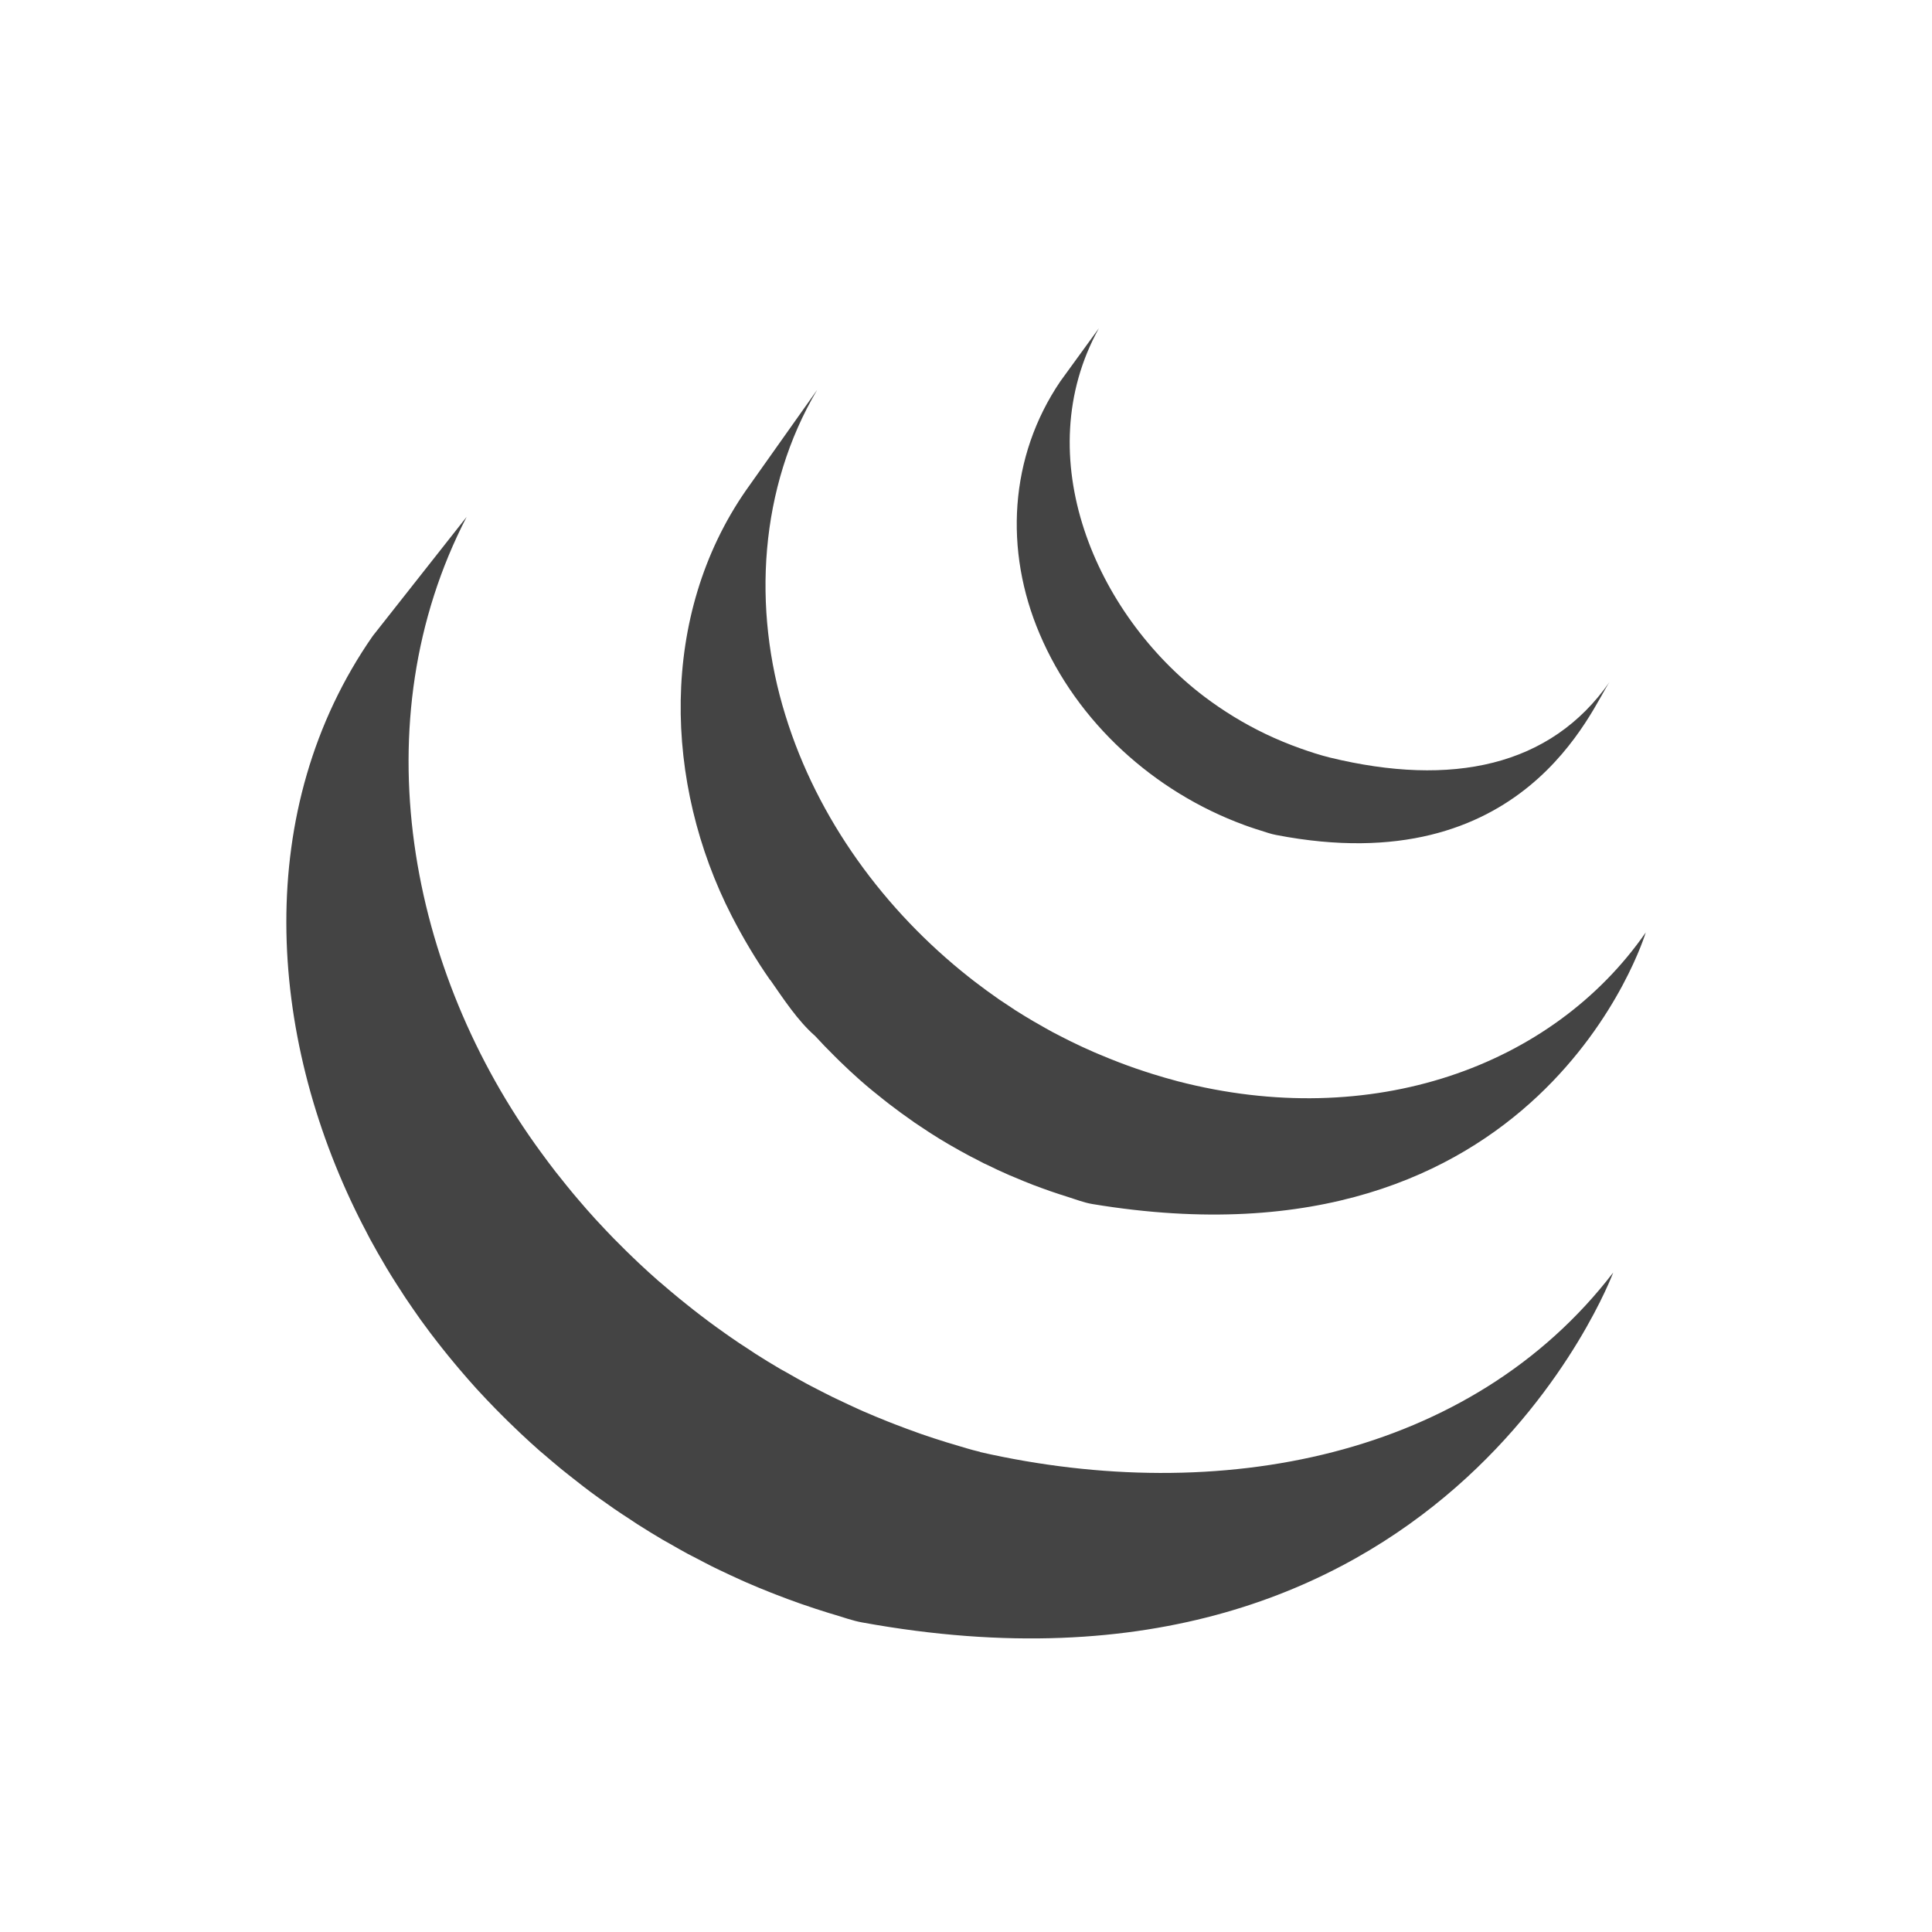
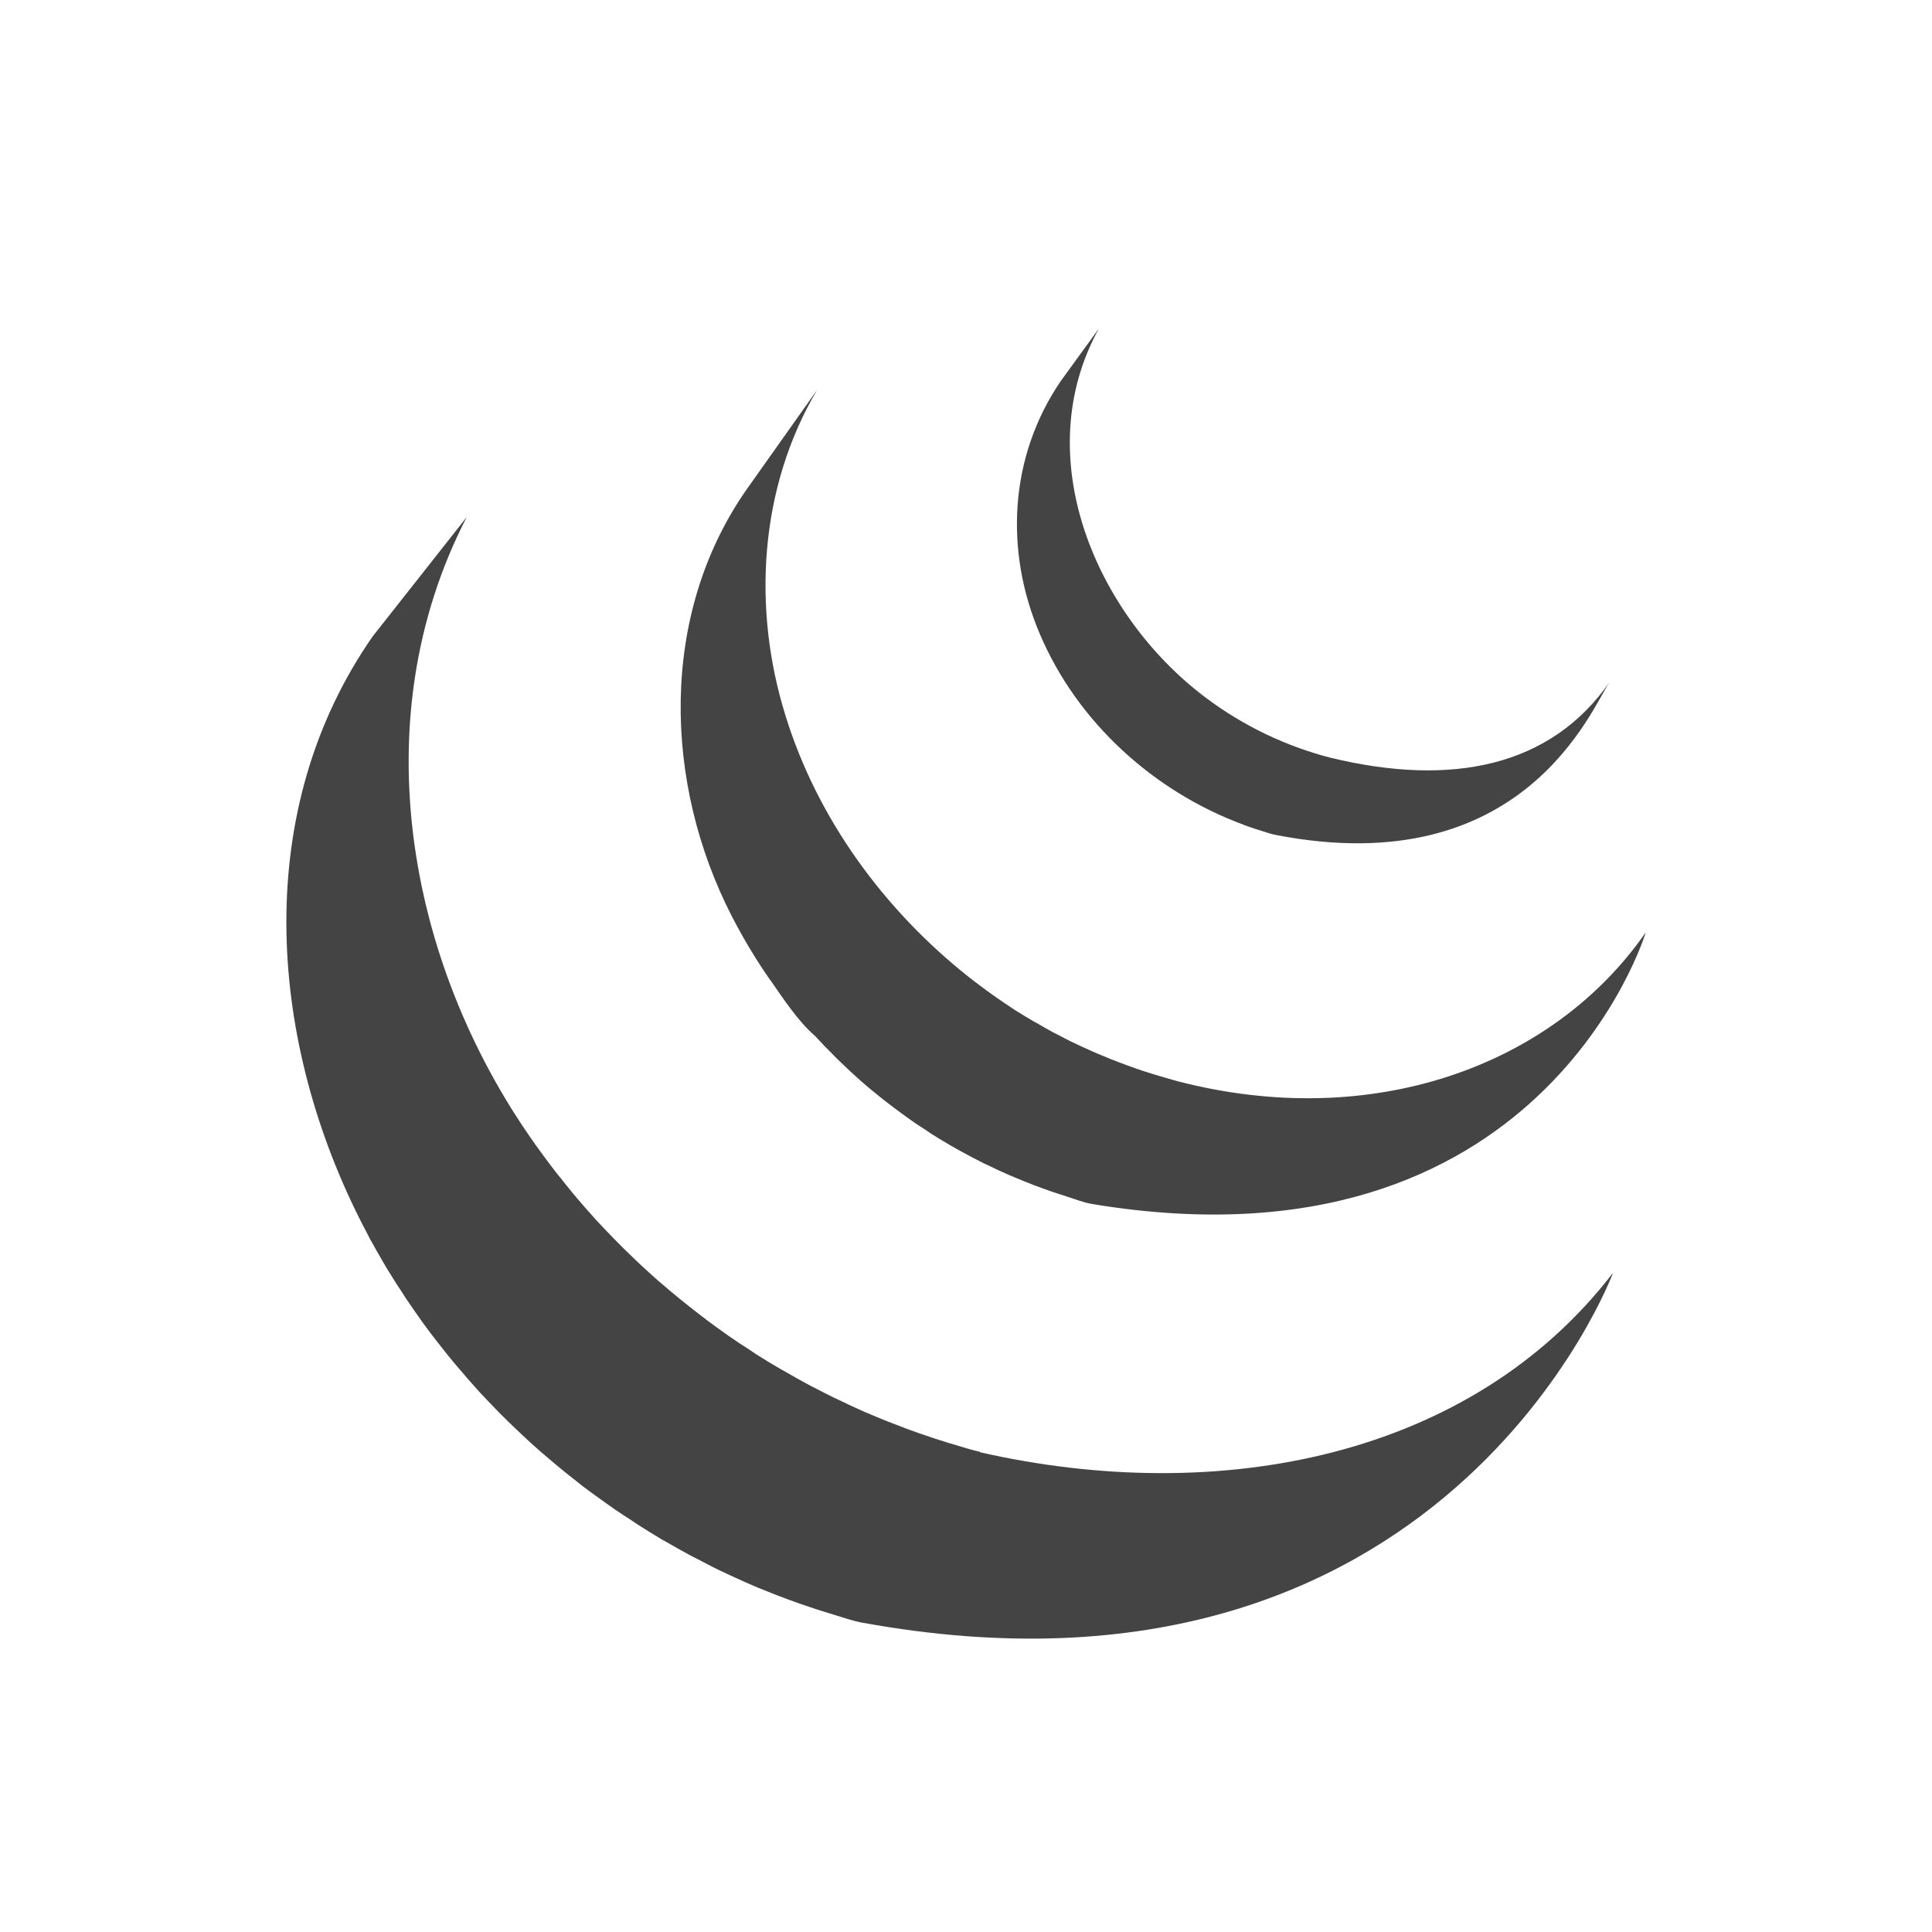
- <svg xmlns="http://www.w3.org/2000/svg" version="1.1" width="32" height="32" viewBox="0 0 32 32">
-   <path fill="#444444" d="M16.232 24.047c-0.15-0.034-0.295-0.081-0.441-0.124-0.037-0.011-0.074-0.022-0.11-0.033-0.143-0.044-0.284-0.090-0.425-0.139-0.019-0.007-0.039-0.014-0.058-0.021-0.126-0.045-0.251-0.091-0.375-0.139-0.035-0.014-0.070-0.027-0.105-0.041-0.136-0.054-0.271-0.11-0.405-0.168-0.027-0.012-0.054-0.024-0.081-0.036-0.115-0.052-0.228-0.105-0.341-0.159-0.033-0.016-0.065-0.031-0.099-0.047-0.089-0.043-0.177-0.090-0.264-0.134-0.059-0.031-0.118-0.060-0.176-0.092-0.107-0.058-0.212-0.117-0.317-0.178-0.035-0.020-0.071-0.038-0.107-0.059-0.139-0.081-0.277-0.166-0.412-0.252-0.037-0.024-0.074-0.050-0.111-0.074-0.099-0.063-0.197-0.128-0.293-0.195-0.032-0.021-0.063-0.045-0.094-0.066-0.093-0.066-0.186-0.132-0.277-0.2-0.042-0.031-0.082-0.062-0.123-0.093-0.084-0.064-0.168-0.129-0.25-0.196-0.037-0.030-0.075-0.060-0.112-0.090-0.105-0.087-0.209-0.173-0.312-0.263-0.011-0.009-0.023-0.018-0.034-0.028-0.111-0.097-0.22-0.197-0.328-0.298-0.031-0.030-0.062-0.059-0.092-0.088-0.080-0.076-0.158-0.153-0.235-0.231-0.031-0.031-0.062-0.061-0.092-0.092-0.098-0.101-0.194-0.203-0.289-0.306-0.005-0.005-0.010-0.010-0.014-0.015-0.1-0.109-0.197-0.221-0.293-0.334-0.026-0.031-0.051-0.060-0.077-0.091-0.071-0.086-0.142-0.173-0.211-0.261-0.026-0.031-0.052-0.064-0.077-0.096-0.083-0.108-0.164-0.215-0.243-0.324-2.197-2.996-2.986-7.129-1.23-10.523l-1.556 1.974c-1.994 2.866-1.746 6.595-0.223 9.64 0.036 0.073 0.074 0.145 0.112 0.217 0.024 0.045 0.046 0.092 0.071 0.137 0.014 0.027 0.030 0.053 0.044 0.079 0.026 0.049 0.053 0.095 0.079 0.142 0.047 0.083 0.096 0.166 0.145 0.249 0.027 0.045 0.055 0.091 0.083 0.136 0.055 0.089 0.111 0.176 0.169 0.264 0.024 0.037 0.047 0.075 0.072 0.111 0.080 0.118 0.161 0.236 0.244 0.353 0.002 0.003 0.005 0.006 0.007 0.009 0.013 0.018 0.028 0.037 0.041 0.056 0.072 0.1 0.147 0.199 0.223 0.296 0.028 0.036 0.056 0.072 0.084 0.107 0.067 0.085 0.136 0.169 0.206 0.253 0.026 0.031 0.052 0.063 0.079 0.094 0.094 0.11 0.189 0.22 0.287 0.328 0.002 0.002 0.004 0.004 0.006 0.005 0.004 0.005 0.008 0.008 0.011 0.013 0.095 0.104 0.193 0.206 0.291 0.307 0.031 0.032 0.062 0.063 0.093 0.094 0.076 0.077 0.154 0.153 0.233 0.228 0.032 0.030 0.063 0.061 0.095 0.091 0.105 0.099 0.211 0.196 0.319 0.291 0.002 0.001 0.003 0.003 0.005 0.004 0.018 0.016 0.038 0.032 0.056 0.047 0.095 0.082 0.192 0.164 0.29 0.245 0.040 0.032 0.080 0.064 0.12 0.096 0.080 0.064 0.16 0.127 0.241 0.189 0.043 0.033 0.086 0.066 0.129 0.098 0.089 0.066 0.18 0.131 0.271 0.194 0.033 0.024 0.065 0.047 0.099 0.070 0.009 0.006 0.018 0.013 0.027 0.019 0.086 0.060 0.175 0.116 0.263 0.174 0.038 0.025 0.075 0.051 0.114 0.076 0.136 0.086 0.273 0.171 0.412 0.253 0.038 0.022 0.076 0.043 0.114 0.064 0.102 0.059 0.205 0.117 0.309 0.174 0.056 0.030 0.114 0.059 0.171 0.088 0.073 0.038 0.147 0.078 0.221 0.115 0.017 0.009 0.035 0.017 0.051 0.025 0.030 0.014 0.060 0.028 0.091 0.044 0.116 0.055 0.233 0.11 0.351 0.163 0.025 0.011 0.049 0.022 0.074 0.033 0.135 0.059 0.271 0.116 0.409 0.17 0.033 0.014 0.066 0.026 0.1 0.039 0.127 0.049 0.256 0.098 0.386 0.143 0.016 0.006 0.032 0.012 0.049 0.017 0.142 0.050 0.286 0.096 0.43 0.141 0.034 0.010 0.069 0.021 0.104 0.031 0.147 0.044 0.293 0.097 0.445 0.125 9.643 1.759 12.444-5.795 12.444-5.795-2.352 3.065-6.528 3.873-10.485 2.974zM12.758 16.231c0.216 0.31 0.456 0.678 0.742 0.927 0.104 0.114 0.213 0.226 0.324 0.336 0.028 0.029 0.057 0.056 0.085 0.084 0.108 0.105 0.217 0.207 0.33 0.307 0.005 0.003 0.009 0.008 0.014 0.012 0.001 0.001 0.002 0.002 0.003 0.003 0.125 0.11 0.255 0.216 0.386 0.319 0.029 0.022 0.058 0.046 0.088 0.069 0.132 0.101 0.266 0.2 0.404 0.295 0.004 0.003 0.008 0.006 0.012 0.009 0.061 0.042 0.123 0.081 0.184 0.122 0.030 0.019 0.058 0.040 0.088 0.058 0.098 0.063 0.198 0.125 0.299 0.183 0.014 0.009 0.028 0.016 0.042 0.024 0.087 0.051 0.176 0.1 0.265 0.148 0.031 0.018 0.063 0.033 0.094 0.049 0.061 0.032 0.123 0.064 0.185 0.096 0.009 0.004 0.019 0.009 0.028 0.012 0.127 0.063 0.255 0.123 0.386 0.18 0.028 0.012 0.057 0.023 0.085 0.035 0.105 0.045 0.21 0.088 0.316 0.129 0.045 0.017 0.091 0.033 0.135 0.050 0.097 0.036 0.193 0.069 0.291 0.101 0.044 0.014 0.087 0.028 0.131 0.042 0.139 0.043 0.276 0.098 0.42 0.122 7.445 1.233 9.164-4.499 9.164-4.499-1.549 2.232-4.55 3.296-7.752 2.465-0.142-0.038-0.282-0.078-0.422-0.122-0.043-0.013-0.084-0.027-0.127-0.041-0.099-0.032-0.197-0.066-0.295-0.102-0.045-0.017-0.089-0.033-0.133-0.050-0.107-0.041-0.213-0.084-0.317-0.128-0.029-0.013-0.058-0.024-0.086-0.036-0.131-0.057-0.261-0.117-0.389-0.18-0.066-0.032-0.13-0.066-0.195-0.099-0.037-0.019-0.075-0.038-0.112-0.058-0.083-0.045-0.165-0.092-0.246-0.139-0.019-0.011-0.040-0.022-0.059-0.033-0.101-0.059-0.2-0.12-0.299-0.182-0.030-0.019-0.060-0.040-0.090-0.060-0.065-0.042-0.13-0.085-0.193-0.128-0.137-0.095-0.271-0.194-0.402-0.294-0.030-0.024-0.061-0.047-0.091-0.071-1.401-1.107-2.512-2.619-3.041-4.334-0.554-1.778-0.434-3.775 0.525-5.395l-1.178 1.663c-1.442 2.075-1.364 4.853-0.239 7.048 0.189 0.368 0.401 0.725 0.638 1.065zM20.606 13.664c0.061 0.023 0.123 0.043 0.185 0.064 0.027 0.008 0.054 0.018 0.082 0.026 0.088 0.027 0.175 0.060 0.265 0.076 4.111 0.794 5.226-2.11 5.523-2.537-0.977 1.406-2.618 1.744-4.632 1.255-0.159-0.039-0.334-0.096-0.488-0.151-0.197-0.070-0.39-0.15-0.579-0.24-0.358-0.172-0.699-0.38-1.015-0.619-1.802-1.367-2.922-3.976-1.746-6.101l-0.637 0.877c-0.85 1.251-0.933 2.805-0.344 4.186 0.622 1.467 1.897 2.617 3.384 3.163z" />
+ <svg xmlns="http://www.w3.org/2000/svg" width="32" height="32" viewBox="0 0 32 32">
+   <path fill="#444" d="M16.232 24.047c-.15-.034-.295-.08-.44-.124-.038-.01-.075-.022-.11-.033-.144-.044-.285-.09-.426-.14l-.058-.02c-.126-.045-.25-.09-.375-.14l-.105-.04c-.136-.054-.27-.11-.405-.168l-.08-.036c-.116-.052-.23-.105-.342-.16l-.098-.046c-.09-.043-.177-.09-.264-.134-.06-.03-.118-.06-.176-.092-.107-.058-.212-.117-.317-.178-.035-.02-.07-.038-.107-.06-.14-.08-.277-.165-.412-.25l-.11-.075c-.1-.062-.198-.127-.294-.194-.032-.02-.063-.045-.094-.066-.093-.066-.186-.132-.277-.2l-.122-.093c-.084-.064-.168-.13-.25-.196l-.112-.09c-.105-.086-.21-.172-.312-.262-.01-.01-.023-.018-.034-.028-.11-.097-.22-.197-.328-.298l-.092-.088c-.08-.076-.158-.153-.235-.23-.03-.032-.062-.062-.092-.093-.098-.1-.194-.202-.29-.305-.004-.005-.01-.01-.013-.015-.1-.11-.197-.22-.293-.334-.026-.03-.05-.06-.077-.09-.07-.087-.142-.174-.21-.262-.027-.03-.053-.064-.078-.096-.083-.108-.164-.215-.243-.324-2.198-2.996-2.987-7.13-1.23-10.523l-1.557 1.975C4.18 13.4 4.427 17.13 5.95 20.175c.036.073.074.145.112.217l.07.137.045.078c.026.05.053.095.08.142.046.083.095.166.144.25l.084.135c.055.09.11.176.17.264l.07.11c.08.118.162.236.245.353 0 .003.004.006.006.01.013.017.028.036.04.055.073.1.148.2.224.296l.084.107c.067.086.136.17.206.254.026.03.052.063.08.094.093.11.188.22.286.328l.006.005.01.014c.096.104.194.206.292.307.03.033.062.064.093.095.076.077.154.153.233.228l.095.09c.105.1.21.197.32.292l.004.004.055.046c.095.082.192.164.29.245l.12.097.24.19.13.097c.09.066.18.13.27.194l.1.07c.01.006.018.013.027.02.086.06.175.115.263.173.038.026.075.052.114.077.135.086.272.17.41.253l.115.064c.102.06.205.117.31.174.055.03.113.06.17.088.073.038.147.078.22.115l.052.026c.03.014.06.028.09.044.117.055.234.11.352.163l.073.033c.135.06.27.116.41.17.032.014.065.026.1.04.126.048.255.097.385.142.016.006.032.012.05.017.14.05.285.096.43.14l.103.032c.148.044.294.097.446.125 9.643 1.76 12.444-5.795 12.444-5.795-2.352 3.065-6.528 3.873-10.485 2.974zm-3.474-7.816c.216.31.456.68.742.928.104.114.213.226.324.336.028.03.057.056.085.084.107.105.216.207.33.307l.013.012.003.003c.125.11.255.216.386.32.03.02.058.045.088.068.132.1.266.2.404.295l.012.01.184.12.088.06c.098.062.198.124.3.182.013.01.027.016.04.024.088.05.177.1.266.147.03.018.063.033.094.05l.185.095c.01.004.02.01.028.012.128.063.256.123.387.18l.085.035c.105.044.21.087.316.128l.135.05c.097.036.193.07.29.1.045.015.088.03.132.043.14.044.276.1.42.123 7.445 1.233 9.164-4.5 9.164-4.5-1.55 2.233-4.55 3.297-7.753 2.466-.142-.04-.282-.08-.422-.123l-.127-.04c-.1-.033-.197-.067-.295-.103l-.133-.05c-.107-.04-.213-.084-.317-.128l-.086-.036c-.13-.057-.26-.117-.39-.18-.065-.032-.13-.066-.194-.1-.037-.018-.075-.037-.112-.057-.082-.045-.164-.092-.245-.14-.02-.01-.04-.02-.06-.032-.1-.058-.2-.12-.298-.18l-.09-.06c-.065-.043-.13-.086-.193-.13-.137-.094-.27-.193-.402-.293l-.09-.07c-1.402-1.108-2.513-2.62-3.042-4.335-.554-1.778-.434-3.775.525-5.395L12.357 8.12c-1.442 2.075-1.364 4.853-.24 7.048.19.368.402.725.64 1.065zm7.848-2.566c.06.023.123.043.185.064l.083.026c.088.027.175.06.265.076 4.11.794 5.226-2.11 5.523-2.537-.976 1.406-2.617 1.744-4.63 1.255-.16-.04-.335-.096-.49-.15-.196-.07-.39-.15-.578-.24-.358-.173-.7-.38-1.015-.62-1.802-1.367-2.922-3.976-1.746-6.1l-.636.876c-.85 1.25-.933 2.805-.344 4.186.622 1.467 1.897 2.617 3.384 3.163z" />
</svg>
